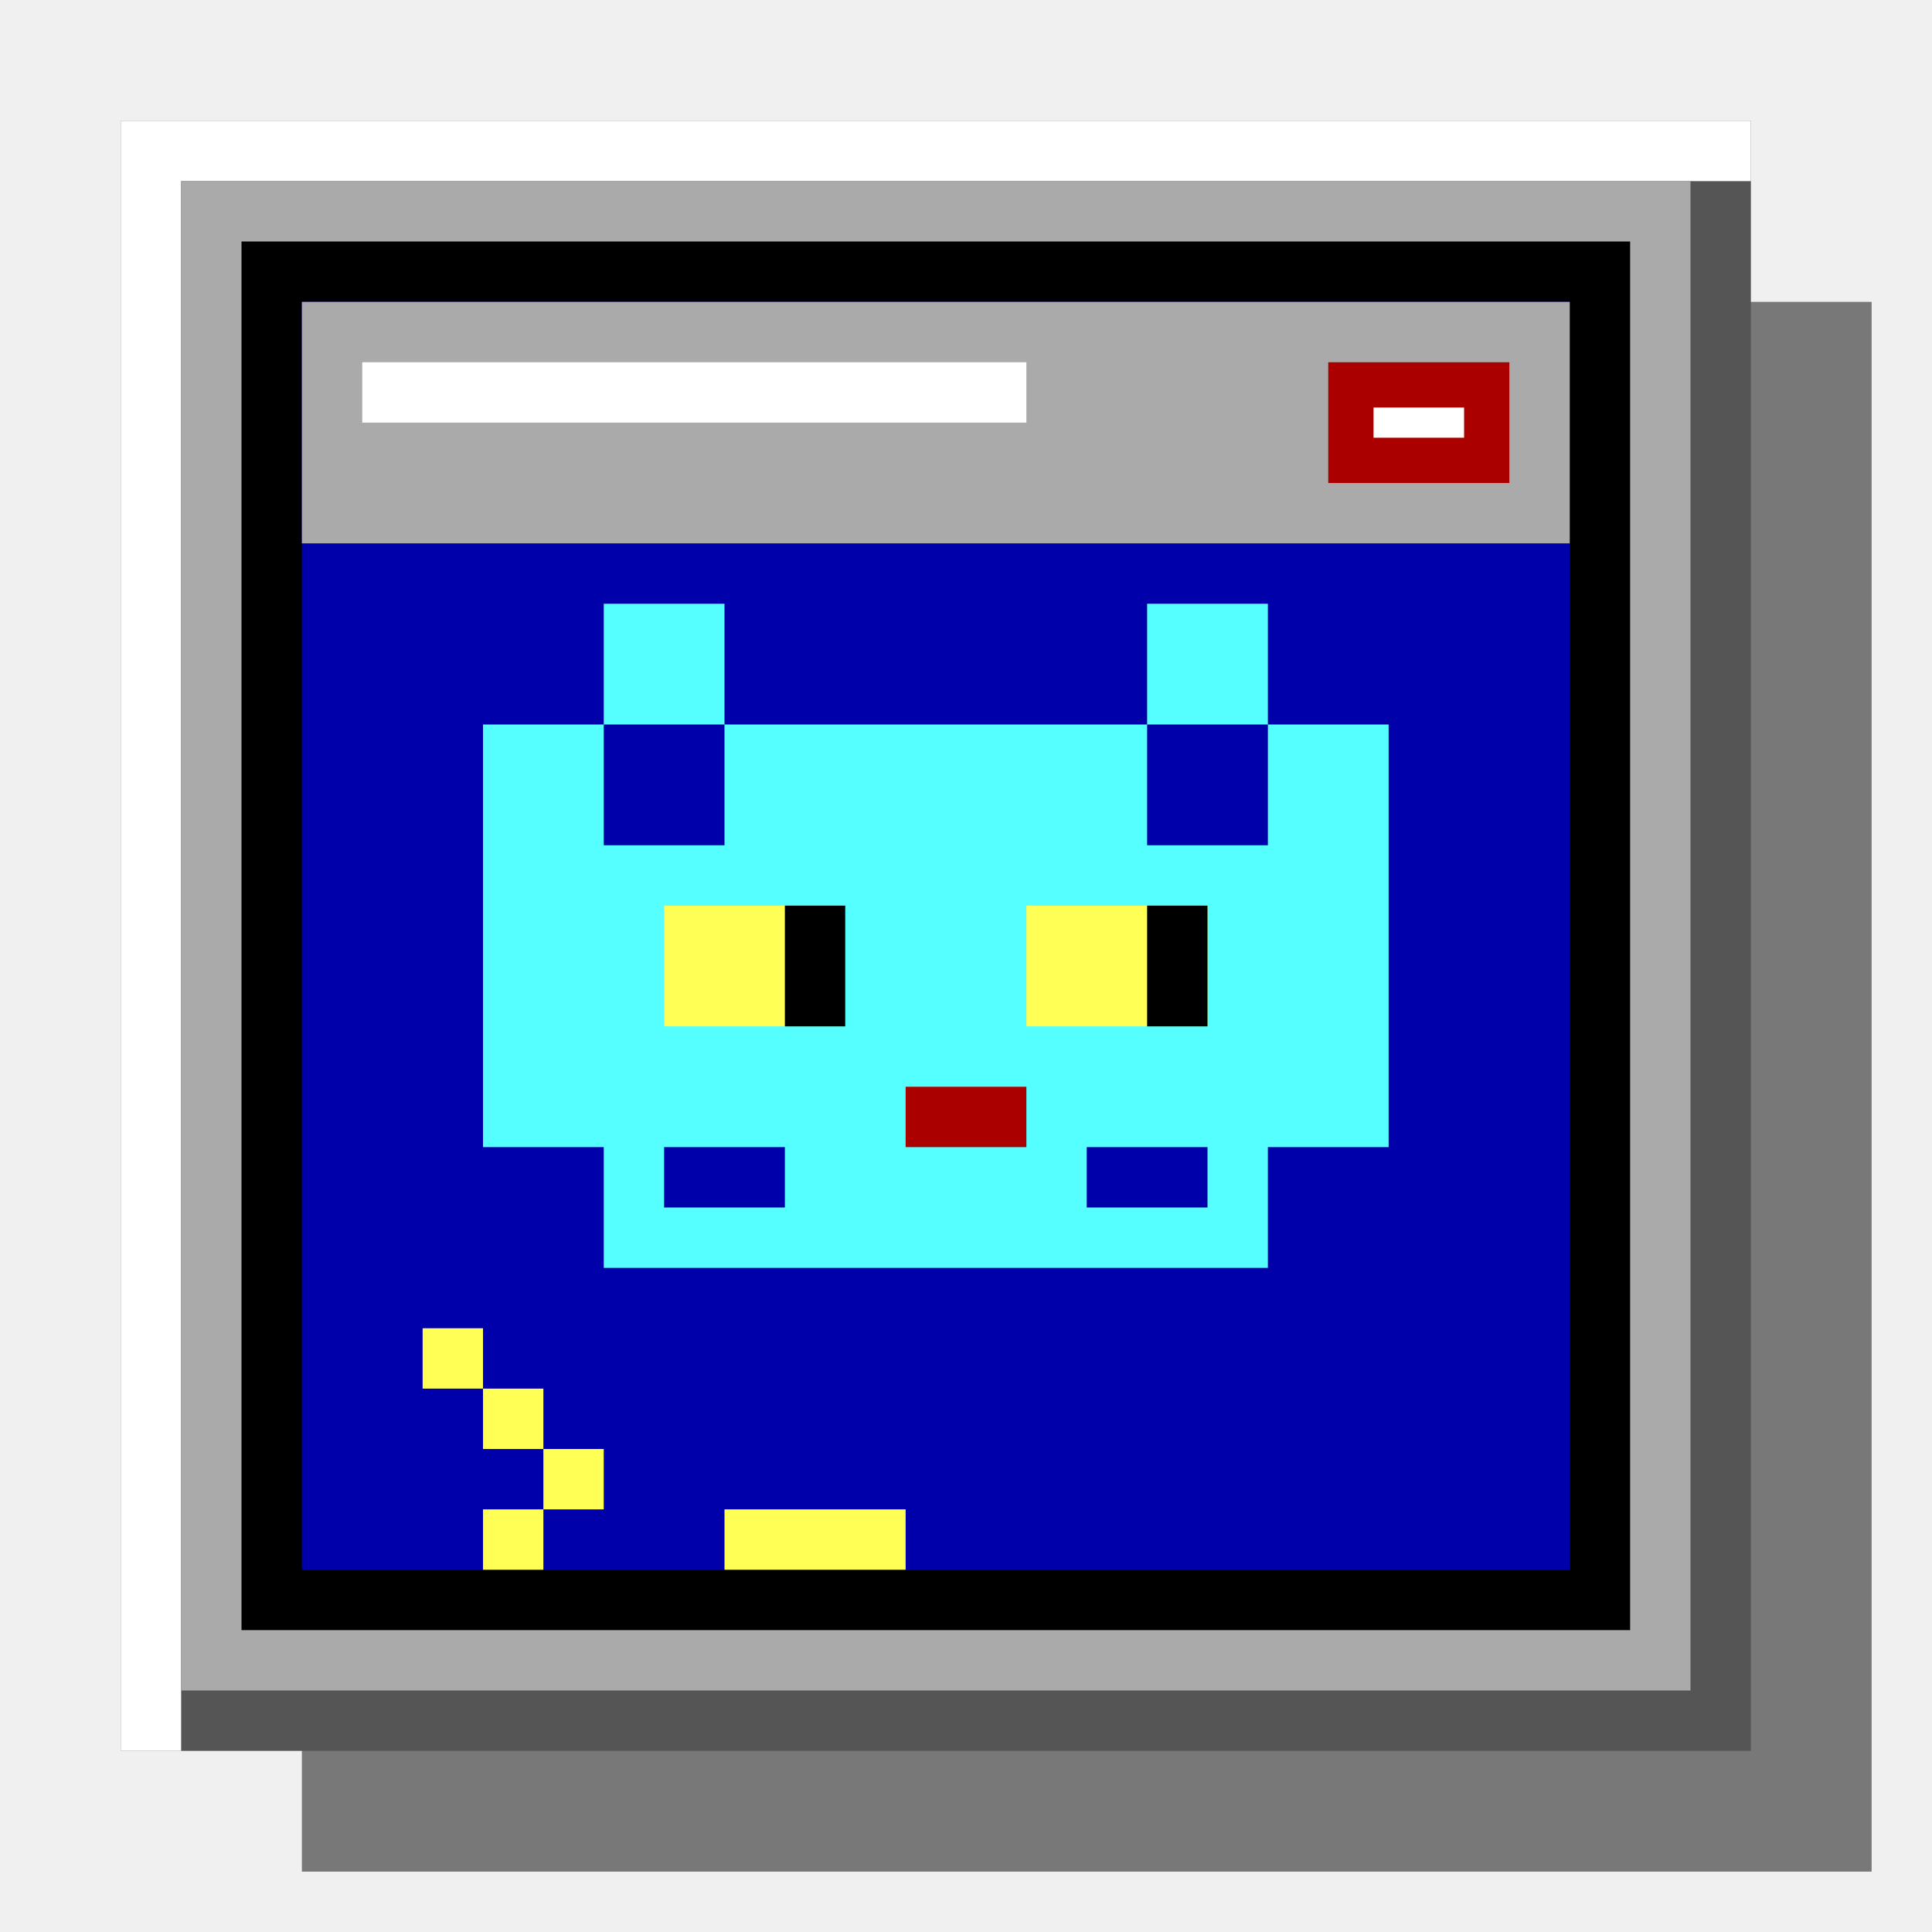
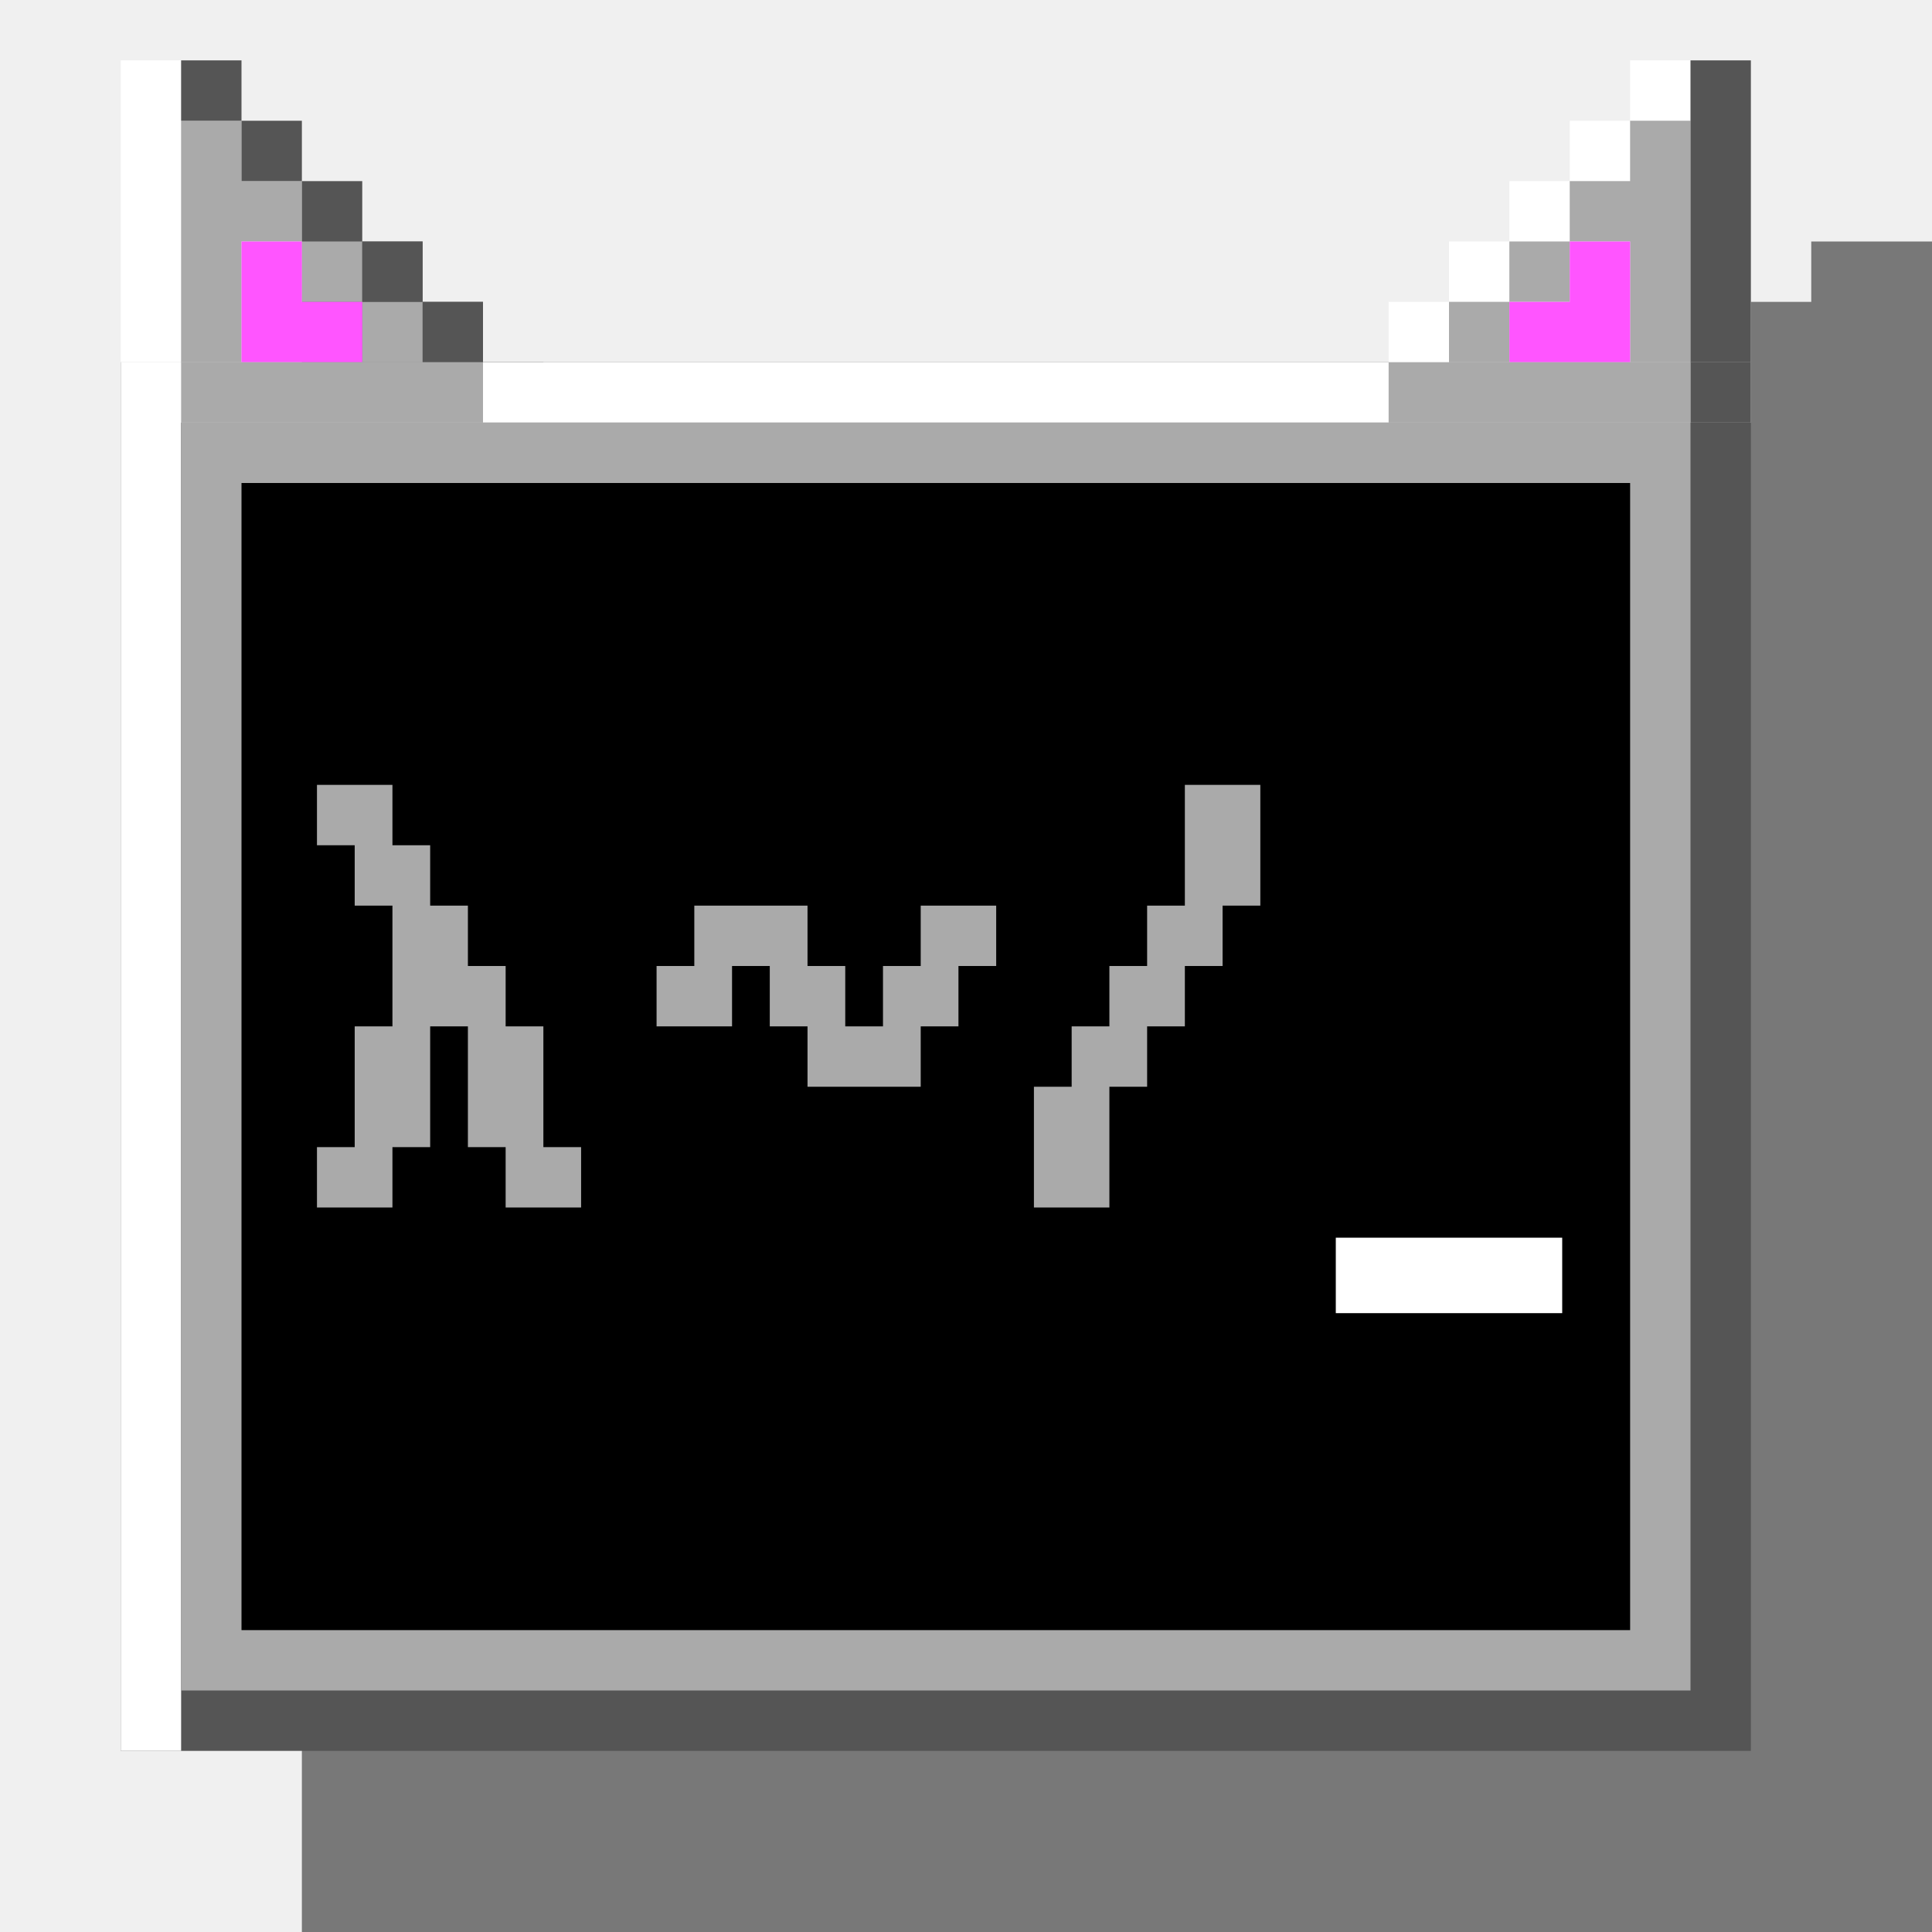
<svg xmlns="http://www.w3.org/2000/svg" viewBox="0 0 128 128">
-   <path fill="#000000" d="M20 20h104v104H20z" opacity=".5" />
-   <path fill="#555555" d="M8 8h108v108H8z" />
-   <path fill="#ffffff" d="M8 8h108v4H12v104H8z" />
-   <path fill="#aaaaaa" d="M12 12h100v100H12z" />
-   <path fill="#000000" d="M16 16h92v92H16z" />
-   <path fill="#0000aa" d="M20 20h84v84H20z" />
-   <path fill="#aaaaaa" d="M20 20h84v16H20z" />
-   <path fill="#ffffff" d="M24 24h44v4H24z" />
-   <path fill="#aa0000" d="M88 24h12v8H88z" />
-   <path fill="#ffffff" d="M91 27h6v2h-6z" />
-   <path fill="#55ffff" d="M32 76V48h8v-8h8v8h28v-8h8v8h8v28h-8v8H40v-8z" />
-   <path fill="#0000aa" d="M40 48h8v8h-8zm36 0h8v8h-8z" />
-   <path fill="#ffff55" d="M44 60h12v8H44zm24 0h12v8H68z" />
-   <path fill="#000000" d="M52 60h4v8h-4zm24 0h4v8h-4z" />
-   <path fill="#aa0000" d="M60 72h8v4h-8z" />
-   <path fill="#0000aa" d="M44 76h8v4h-8zm28 0h8v4h-8z" />
-   <path fill="#ffff55" d="M28 88h4v4h-4zm4 4h4v4h-4zm4 4h4v4h-4zm-4 4h4v4h-4zm16 0h12v4H48z" />
+   <path fill="#000000" d="M8 116V4h8v4h4v4h4v4h4v4h4v4h60v-4h4v-4h4v-4h4v-4h4v-4h8v112z" transform="translate(12 12)" opacity=".5" />
+   <path fill="#555555" d="M8 24h108v92H8z" />
+   <path fill="#ffffff" d="M8 24h108v4H12v88H8z" />
+   <path fill="#aaaaaa" d="M12 28h100v84H12z" />
+   <path fill="#ffffff" d="M8 4h4v4h-4zM108 4h4v4h-4zM8 8h4v4h-4zM104 8h4v4h-4zM8 12h4v4h-4zM100 12h4v4h-4zM8 16h4v4h-4zM96 16h4v4h-4zM8 20h4v4h-4zM92 20h4v4h-4z" />
+   <path fill="#aaaaaa" d="M12 8h4v4h-4zM108 8h4v4h-4zM12 12h4v4h-4zM108 12h4v4h-4zM16 12h4v4h-4zM104 12h4v4h-4zM12 16h4v4h-4zM108 16h4v4h-4zM20 16h4v4h-4zM100 16h4v4h-4zM12 20h4v4h-4zM108 20h4v4h-4zM24 20h4v4h-4zM96 20h4v4h-4z" />
+   <path fill="#555555" d="M112 4h4v4h-4zM12 4h4v4h-4zM112 8h4v4h-4zM16 8h4v4h-4zM112 12h4v4h-4zM20 12h4v4h-4zM112 16h4v4h-4zM24 16h4v4h-4zM112 20h4v4h-4zM28 20h4v4h-4z" />
+   <path fill="#ff55ff" d="M16 16h4v4h-4zM104 16h4v4h-4zM16 20h4v4h-4zM104 20h4v4h-4zM20 20h4v4h-4zM100 20h4v4h-4z" />
+   <path fill="#aaaaaa" d="M12 24h20v4H12zm80 0h20v4H92z" />
+   <path fill="#555555" d="M112 24h4v4h-4z" />
+   <path fill="#000000" d="M16 32h92v76H16z" />
+   <path fill="#aaaaaa" d="M21 52h5v4h-5zM23.5 56h5v4h-5zM26 60h5v4h-5zM26 64h7.5v4h-7.5zM23.5 68h5v4h-5zM31 68h5v4h-5zM23.5 72h5v4h-5zM31 72h5v4h-5zM21 76h5v4h-5zM33.5 76h5v4h-5zM46 60h7.5v4h-7.5zM61 60h5v4h-5zM43.5 64h5v4h-5zM51 64h5v4h-5zM58.5 64h5v4h-5zM53.5 68h7.5v4h-7.5zM78.5 52h5v4h-5zM78.5 56h5v4h-5zM76 60h5v4h-5zM73.5 64h5v4h-5zM71 68h5v4h-5zM68.5 72h5v4h-5zM68.5 76h5v4h-5z" />
+   <path fill="#ffffff" d="M88.5 82h15v5h-15z" />
</svg>
